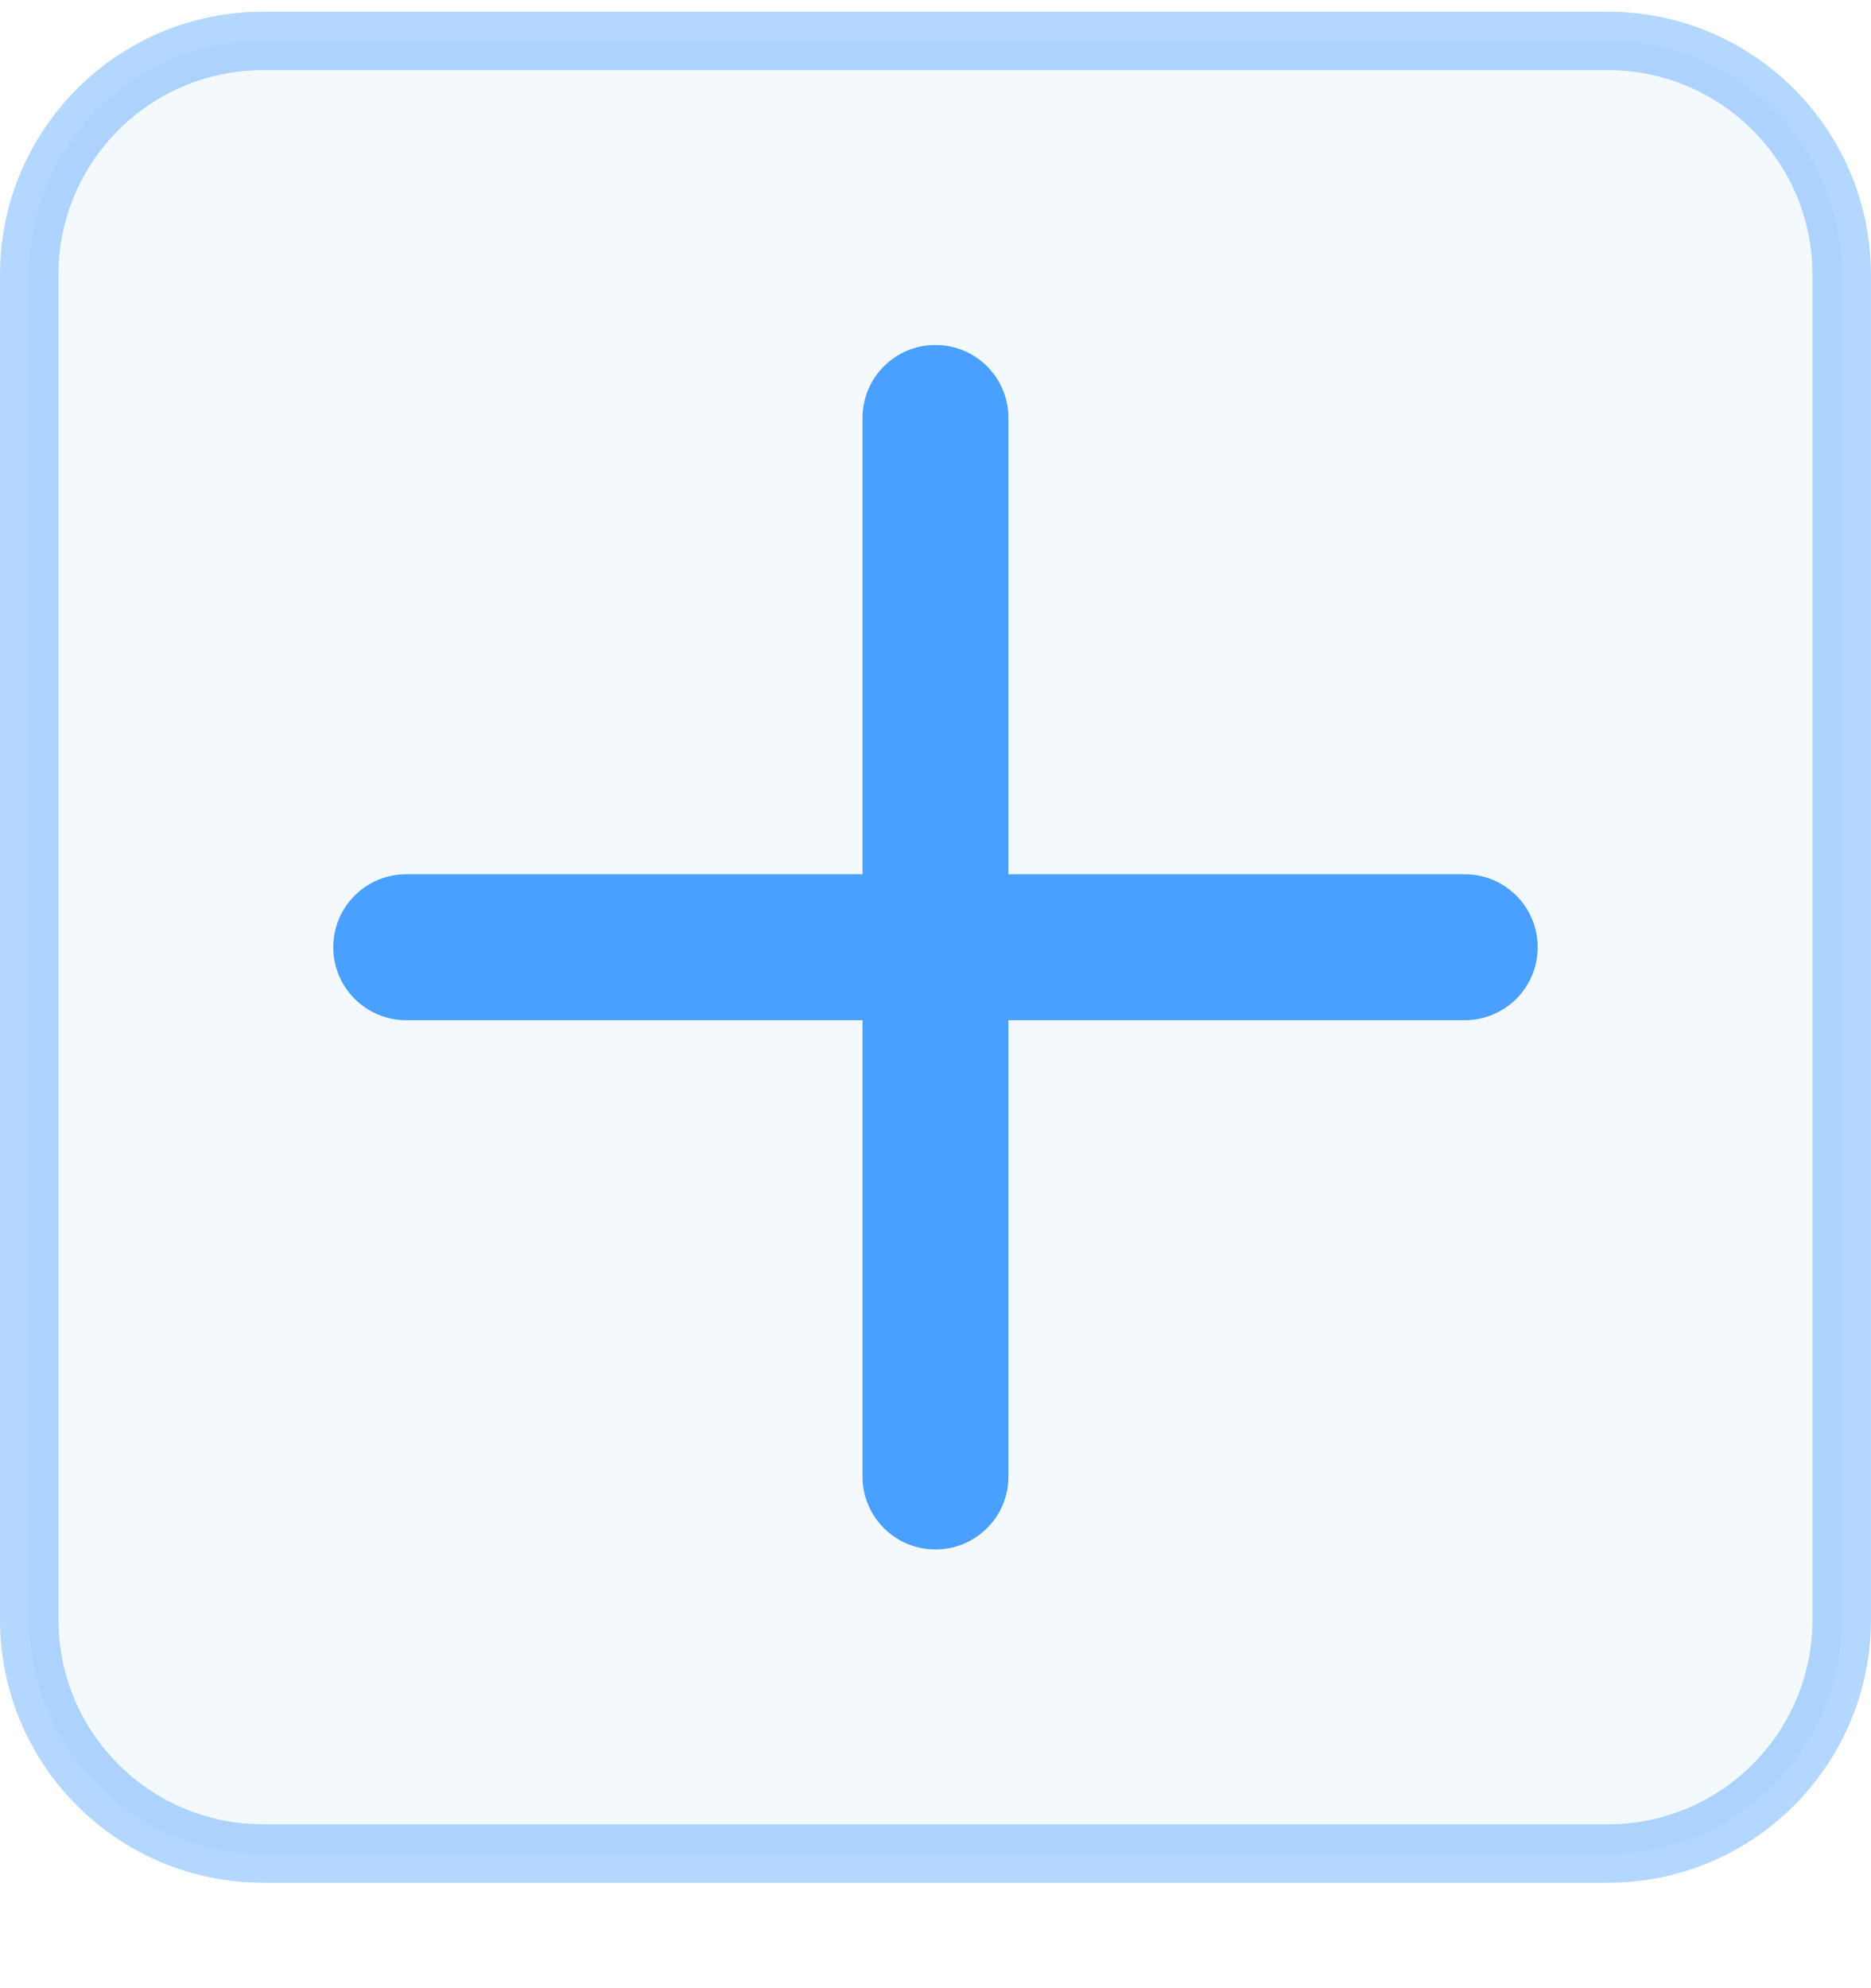
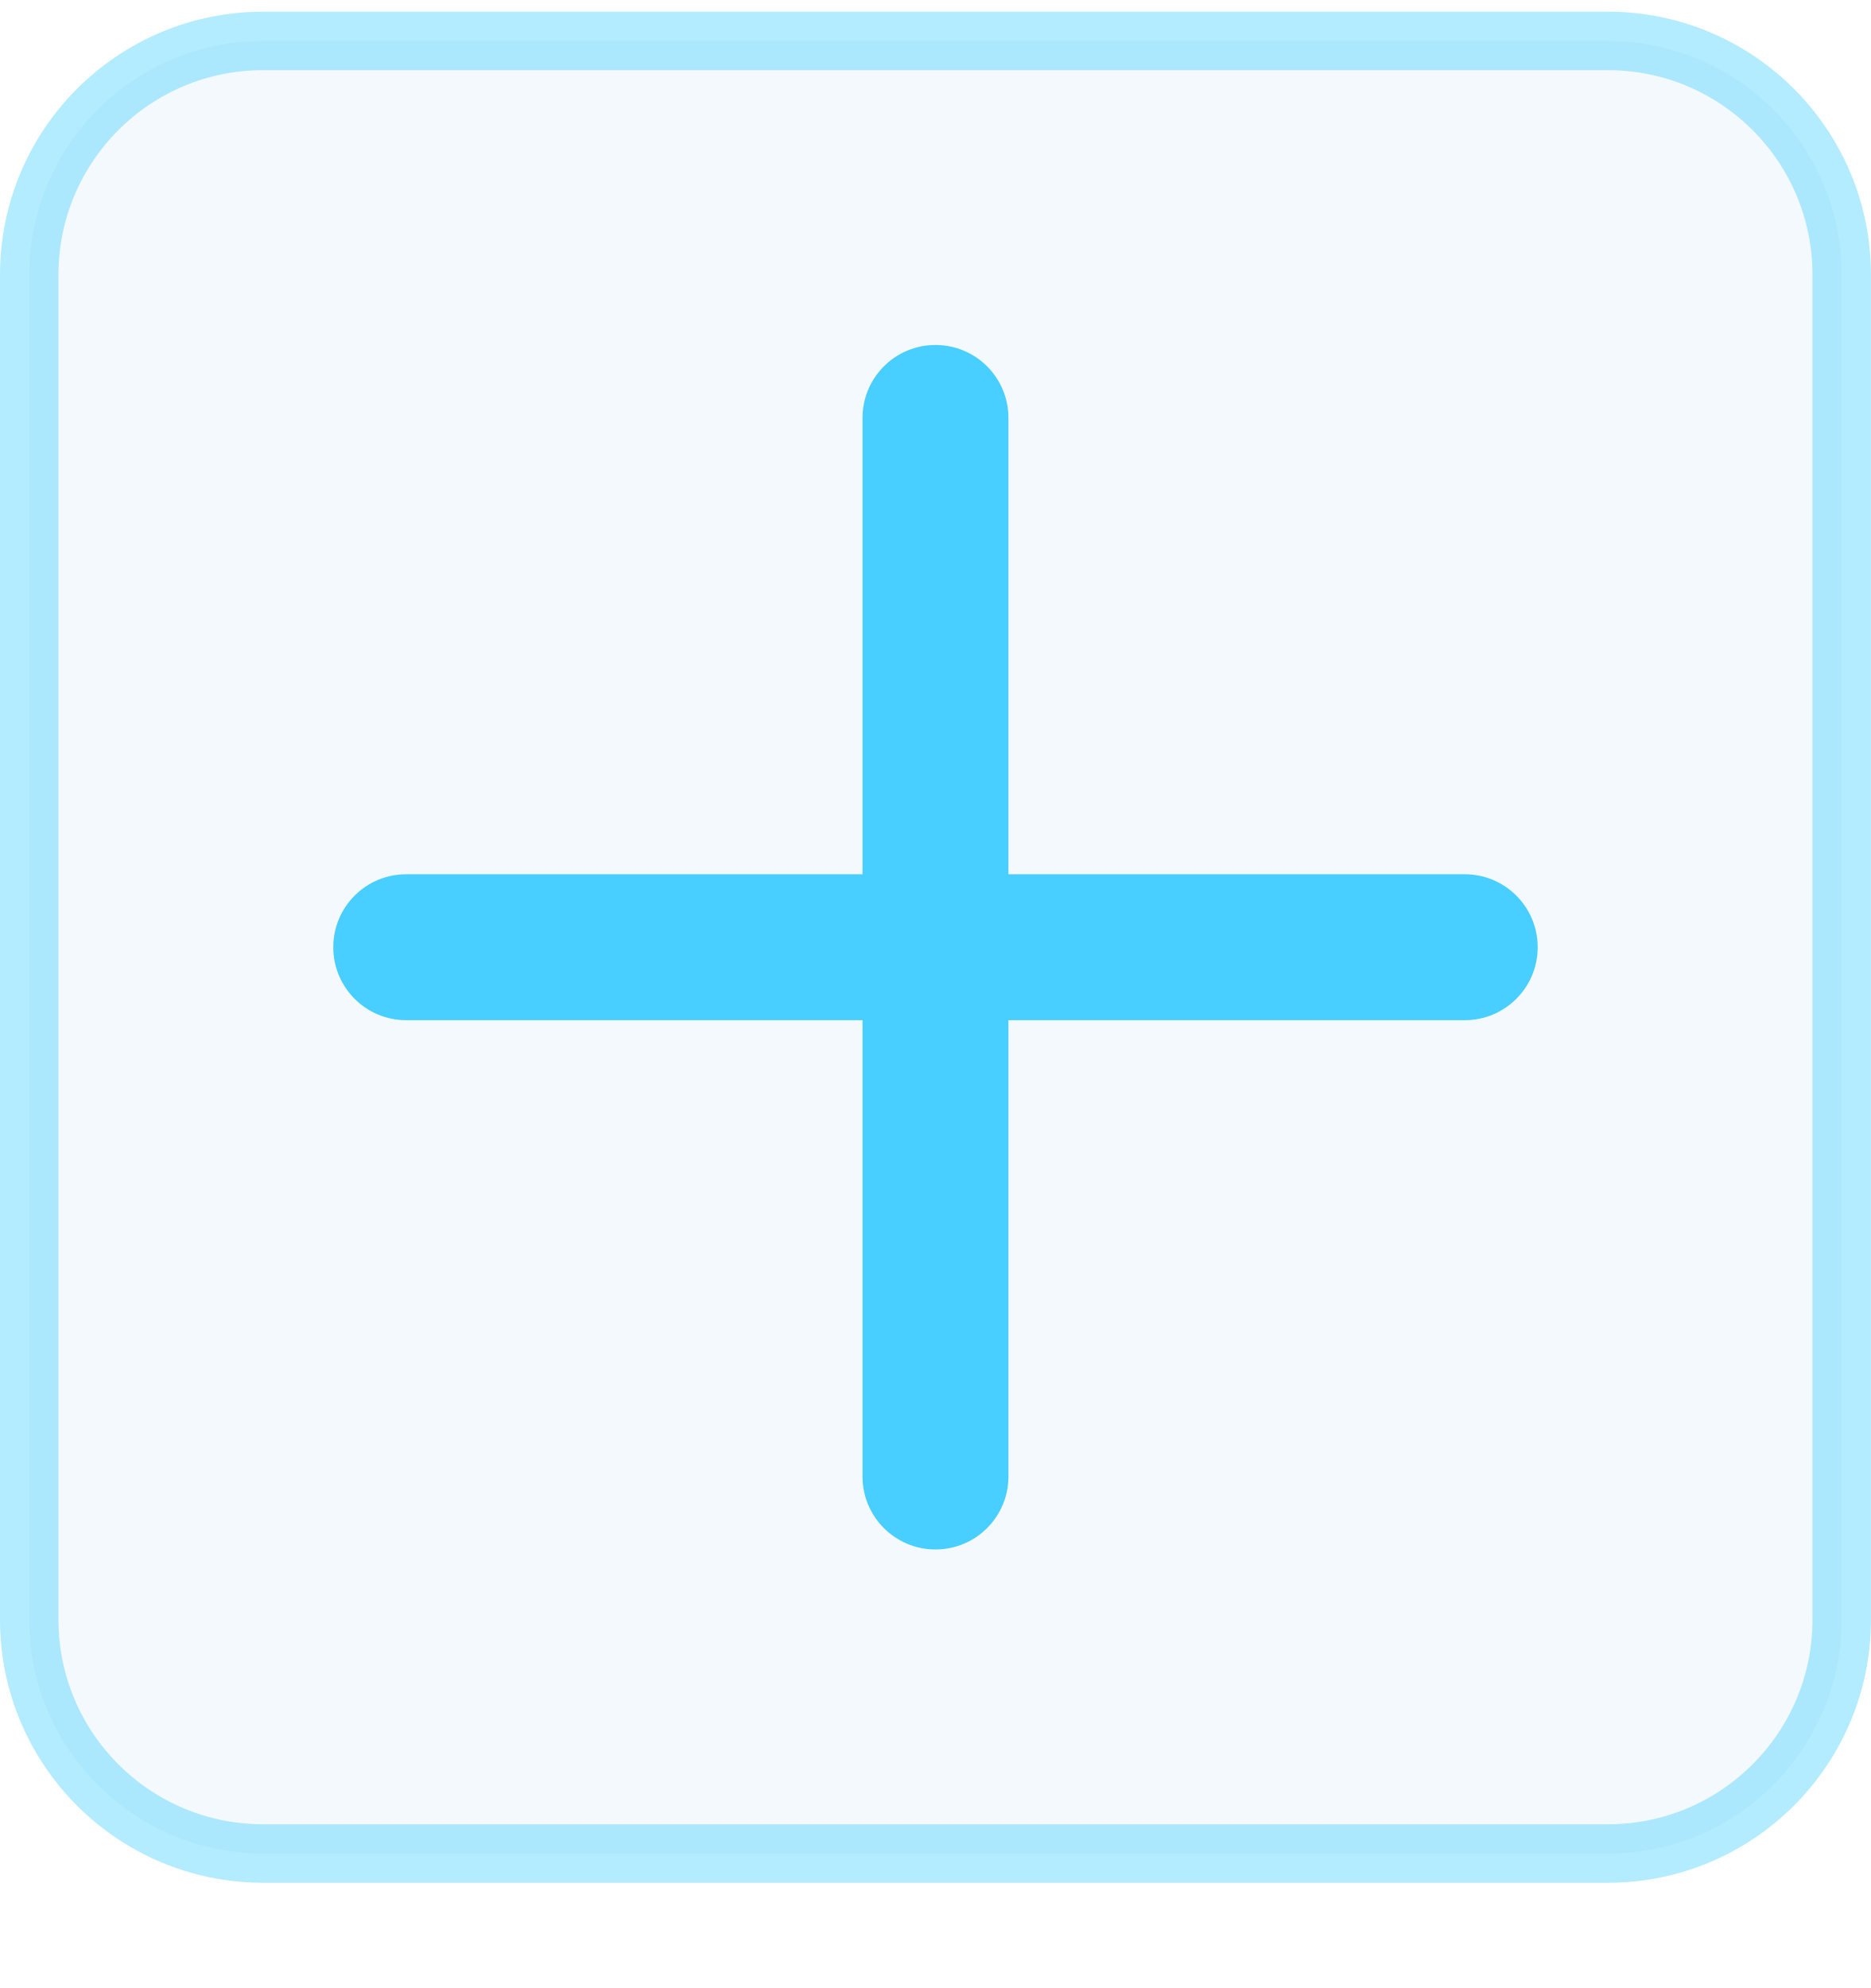
<svg xmlns="http://www.w3.org/2000/svg" width="16px" height="17px" viewBox="0 0 16 17" version="1.1">
  <g id="页面1" stroke="none" stroke-width="1" fill="none" fill-rule="evenodd">
-     <g id="挖矿-copy-31" transform="translate(-696, -463)" stroke="#007AFF">
+     <g id="挖矿-copy-31" transform="translate(-696, -463)" stroke="#00BEFF">
      <g id="分组-4" transform="translate(696, 459)">
        <g id="分组-2" transform="translate(0, 4.1)">
          <rect id="矩形" stroke-opacity="0.299" stroke-width="0.5" fill="#F4F9FE" x="0.25" y="0.25" width="15.5" height="15.5" rx="2" />
-           <g id="编组-7" transform="translate(3, 3)" fill="#007AFF" fill-rule="nonzero" opacity="0.7" stroke-width="0.3">
+           <g id="编组-7" transform="translate(3, 3)" fill="#00BEFF" fill-rule="nonzero" opacity="0.7" stroke-width="0.3">
            <path d="M4.526,4.526 L4.526,0.474 C4.526,0.212 4.738,-6.74535032e-14 5,-6.75015599e-14 C5.262,-6.75496166e-14 5.474,0.212 5.474,0.474 L5.474,4.526 L9.526,4.526 C9.788,4.526 10,4.738 10,5 C10,5.262 9.788,5.474 9.526,5.474 L5.474,5.474 L5.474,9.526 C5.474,9.788 5.262,10 5,10 C4.738,10 4.526,9.788 4.526,9.526 L4.526,5.474 L0.474,5.474 C0.212,5.474 -6.06593823e-13,5.262 -6.06625861e-13,5 C-6.06657898e-13,4.738 0.212,4.526 0.474,4.526 L4.526,4.526 Z" id="合并形状" />
          </g>
        </g>
      </g>
    </g>
  </g>
</svg>
